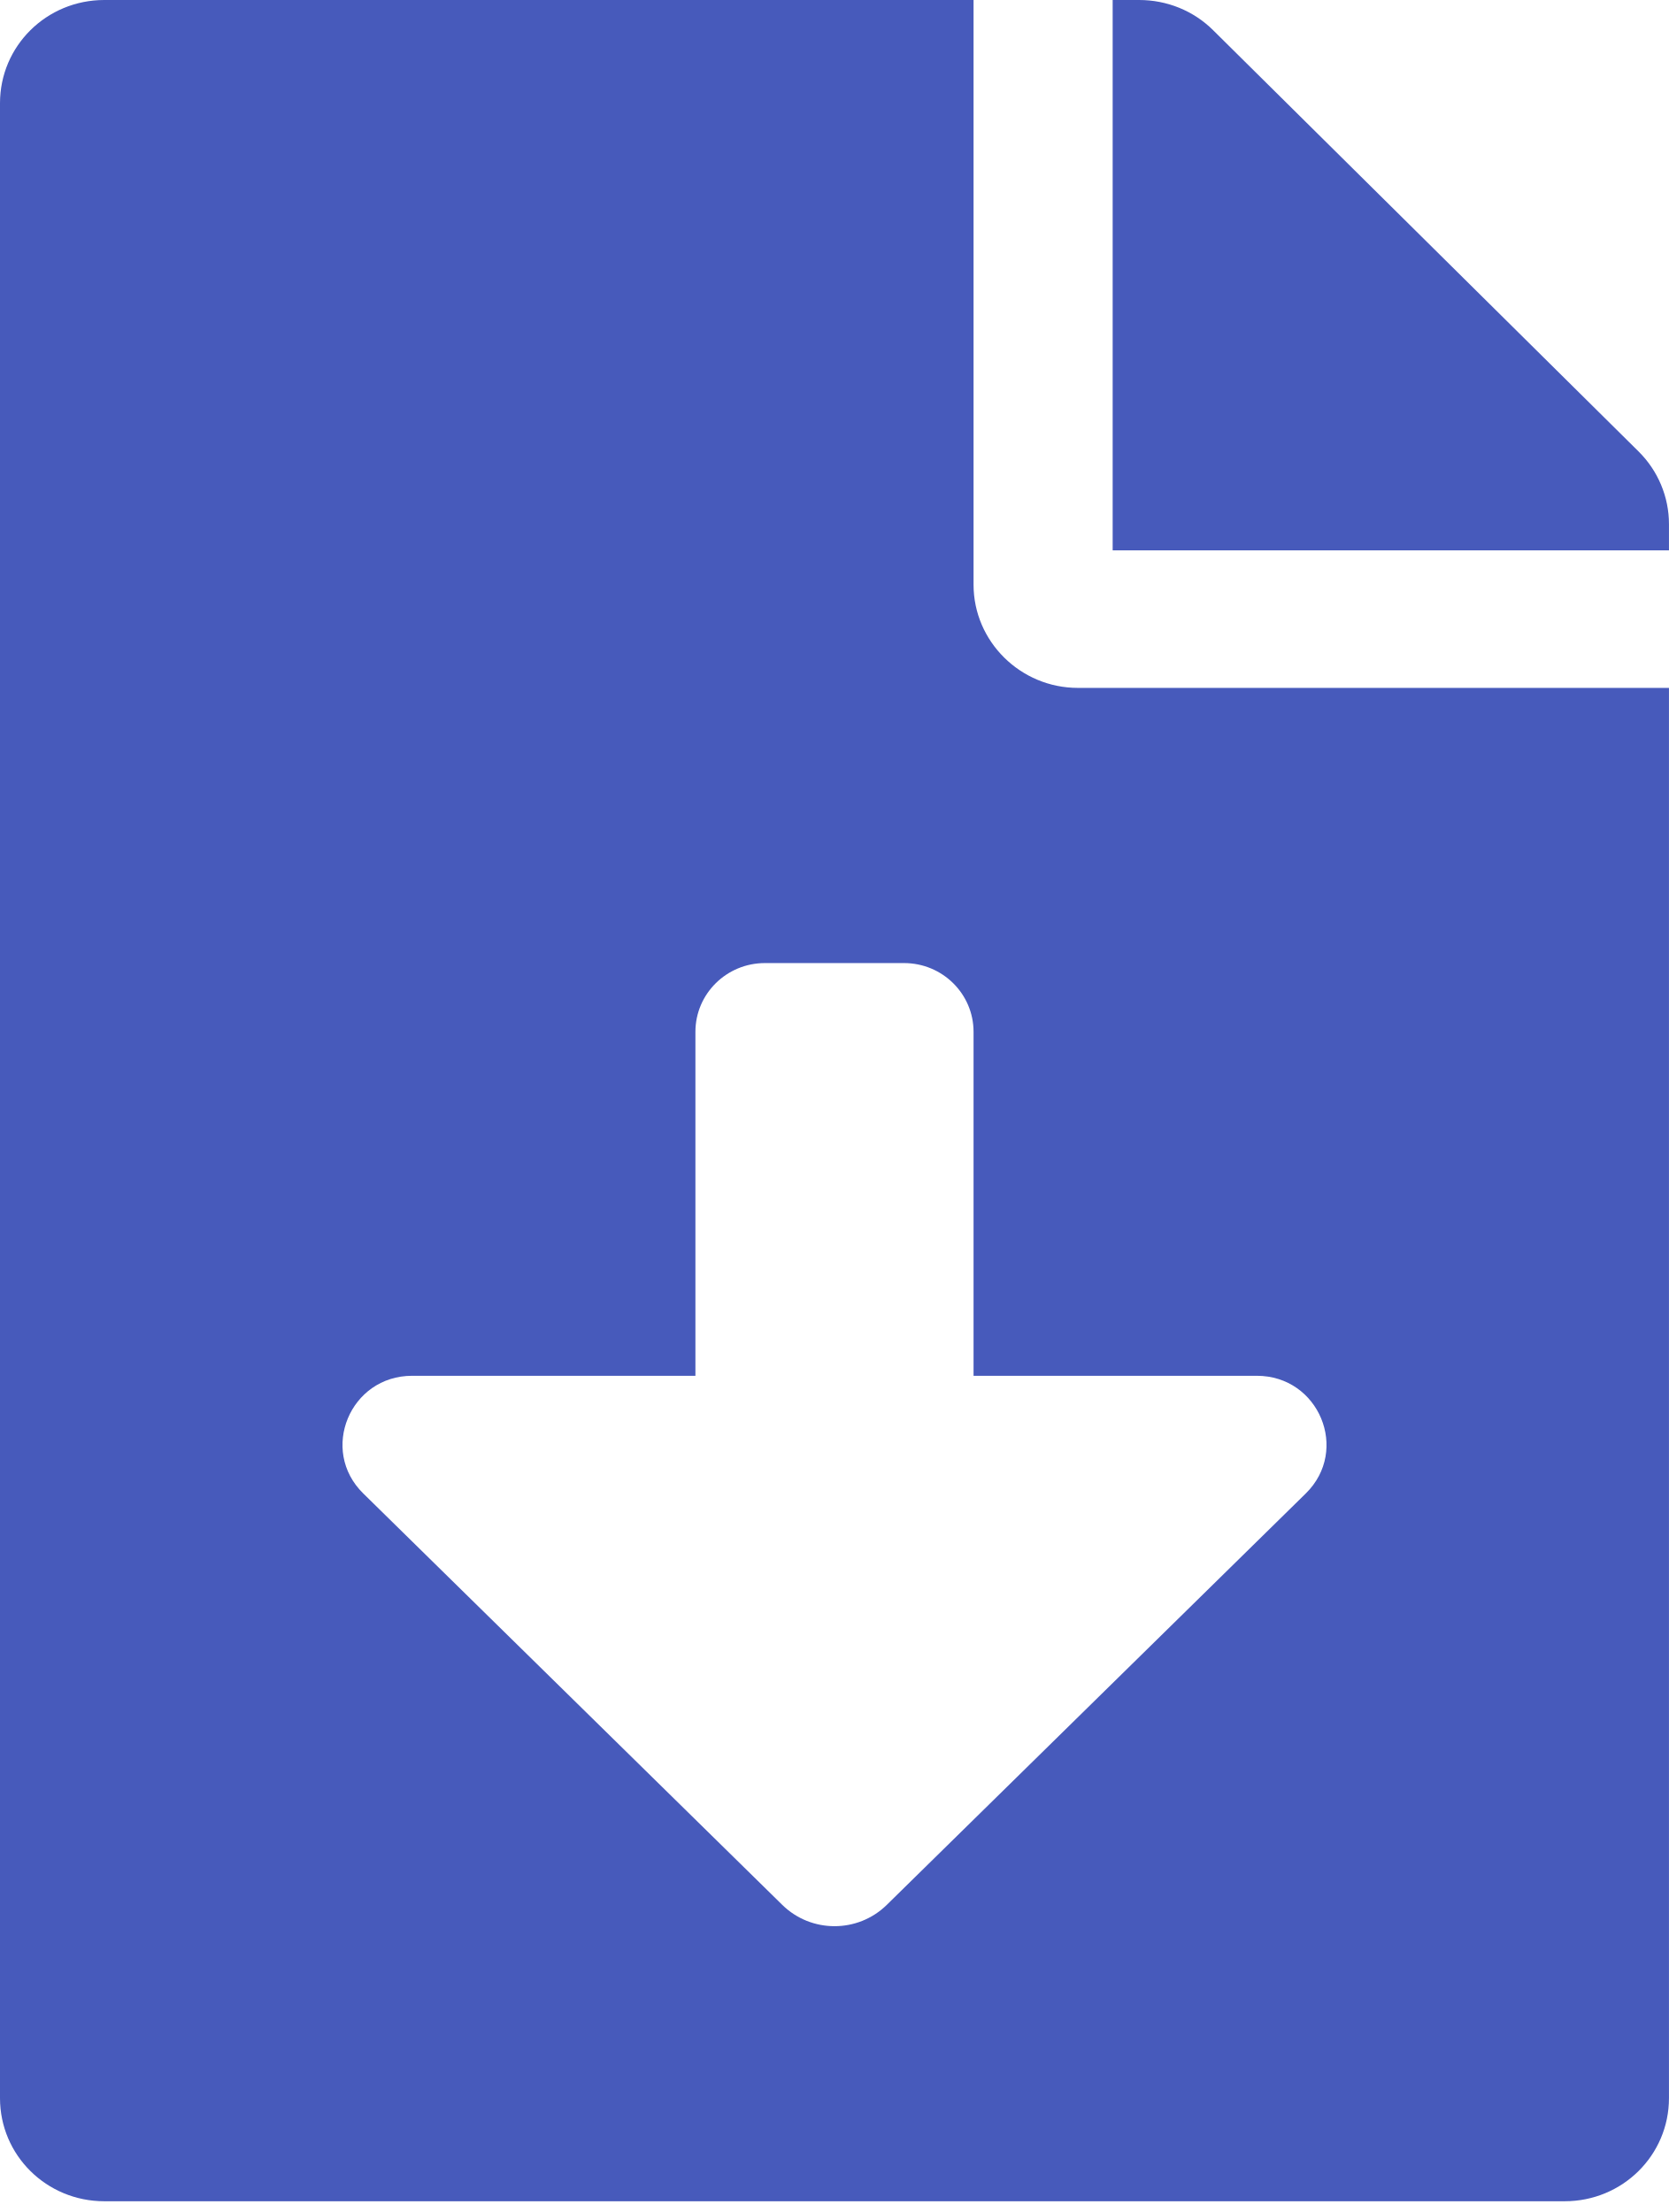
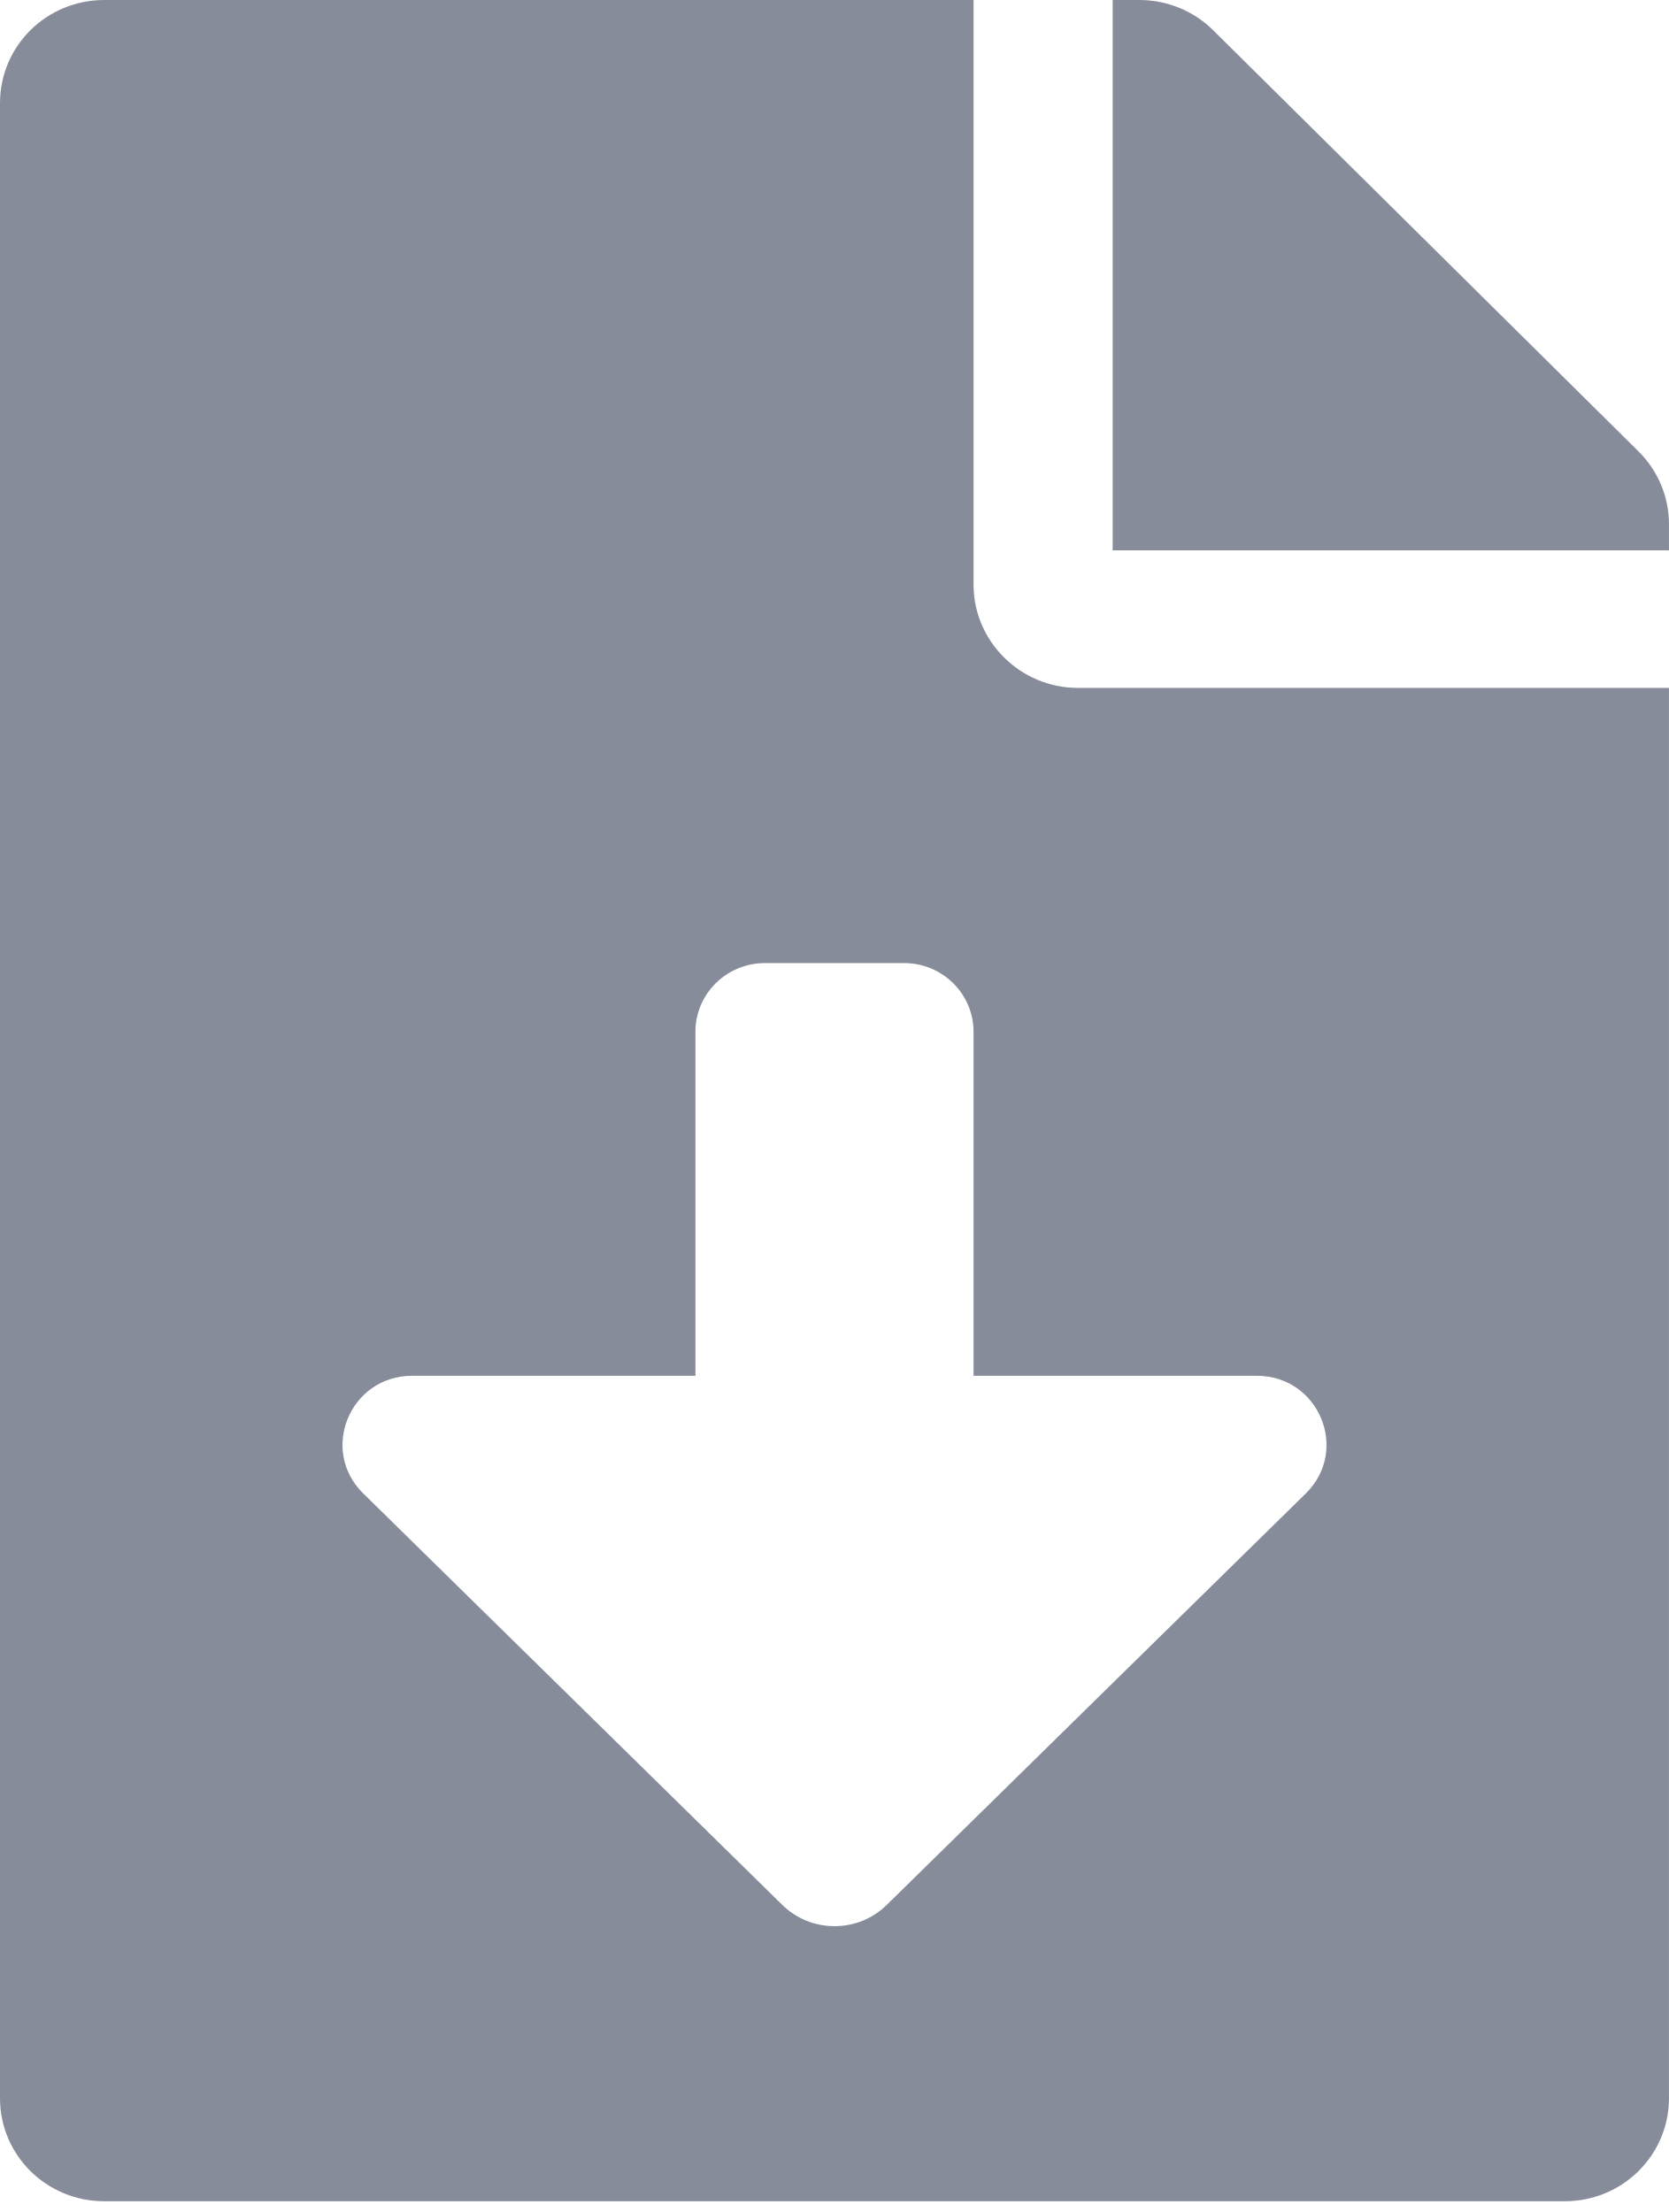
<svg xmlns="http://www.w3.org/2000/svg" width="43" height="57" viewBox="0 0 43 57" fill="none">
-   <path d="M25.083 15.067V0H2.688C1.198 0 0 1.185 0 2.659V54.065C0 55.538 1.198 56.723 2.688 56.723H40.312C41.802 56.723 43 55.538 43 54.065V17.726H27.771C26.293 17.726 25.083 16.53 25.083 15.067ZM33.644 38.483L22.847 49.086C22.102 49.818 20.9 49.818 20.155 49.086L9.358 38.483C8.222 37.368 9.019 35.452 10.618 35.452H17.917V26.589C17.917 25.61 18.718 24.817 19.708 24.817H23.292C24.282 24.817 25.083 25.61 25.083 26.589V35.452H32.382C33.981 35.452 34.779 37.368 33.644 38.483ZM42.216 11.633L31.253 0.776C30.75 0.277 30.066 0 29.35 0H28.667V14.181H43V13.505C43 12.807 42.72 12.131 42.216 11.633Z" fill="#475ABB" />
+   <path opacity="0.5" d="M25.083 15.067V0H2.688C1.198 0 0 1.185 0 2.659V54.065C0 55.538 1.198 56.723 2.688 56.723H40.312C41.802 56.723 43 55.538 43 54.065V17.726H27.771C26.293 17.726 25.083 16.53 25.083 15.067ZM33.644 38.483L22.847 49.086C22.102 49.818 20.9 49.818 20.155 49.086L9.358 38.483C8.222 37.368 9.019 35.452 10.618 35.452H17.917V26.589C17.917 25.61 18.718 24.817 19.708 24.817H23.292C24.282 24.817 25.083 25.61 25.083 26.589V35.452H32.382C33.981 35.452 34.779 37.368 33.644 38.483ZM42.216 11.633L31.253 0.776C30.75 0.277 30.066 0 29.35 0H28.667V14.181H43V13.505C43 12.807 42.72 12.131 42.216 11.633Z" fill="#0F1938" />
</svg>
